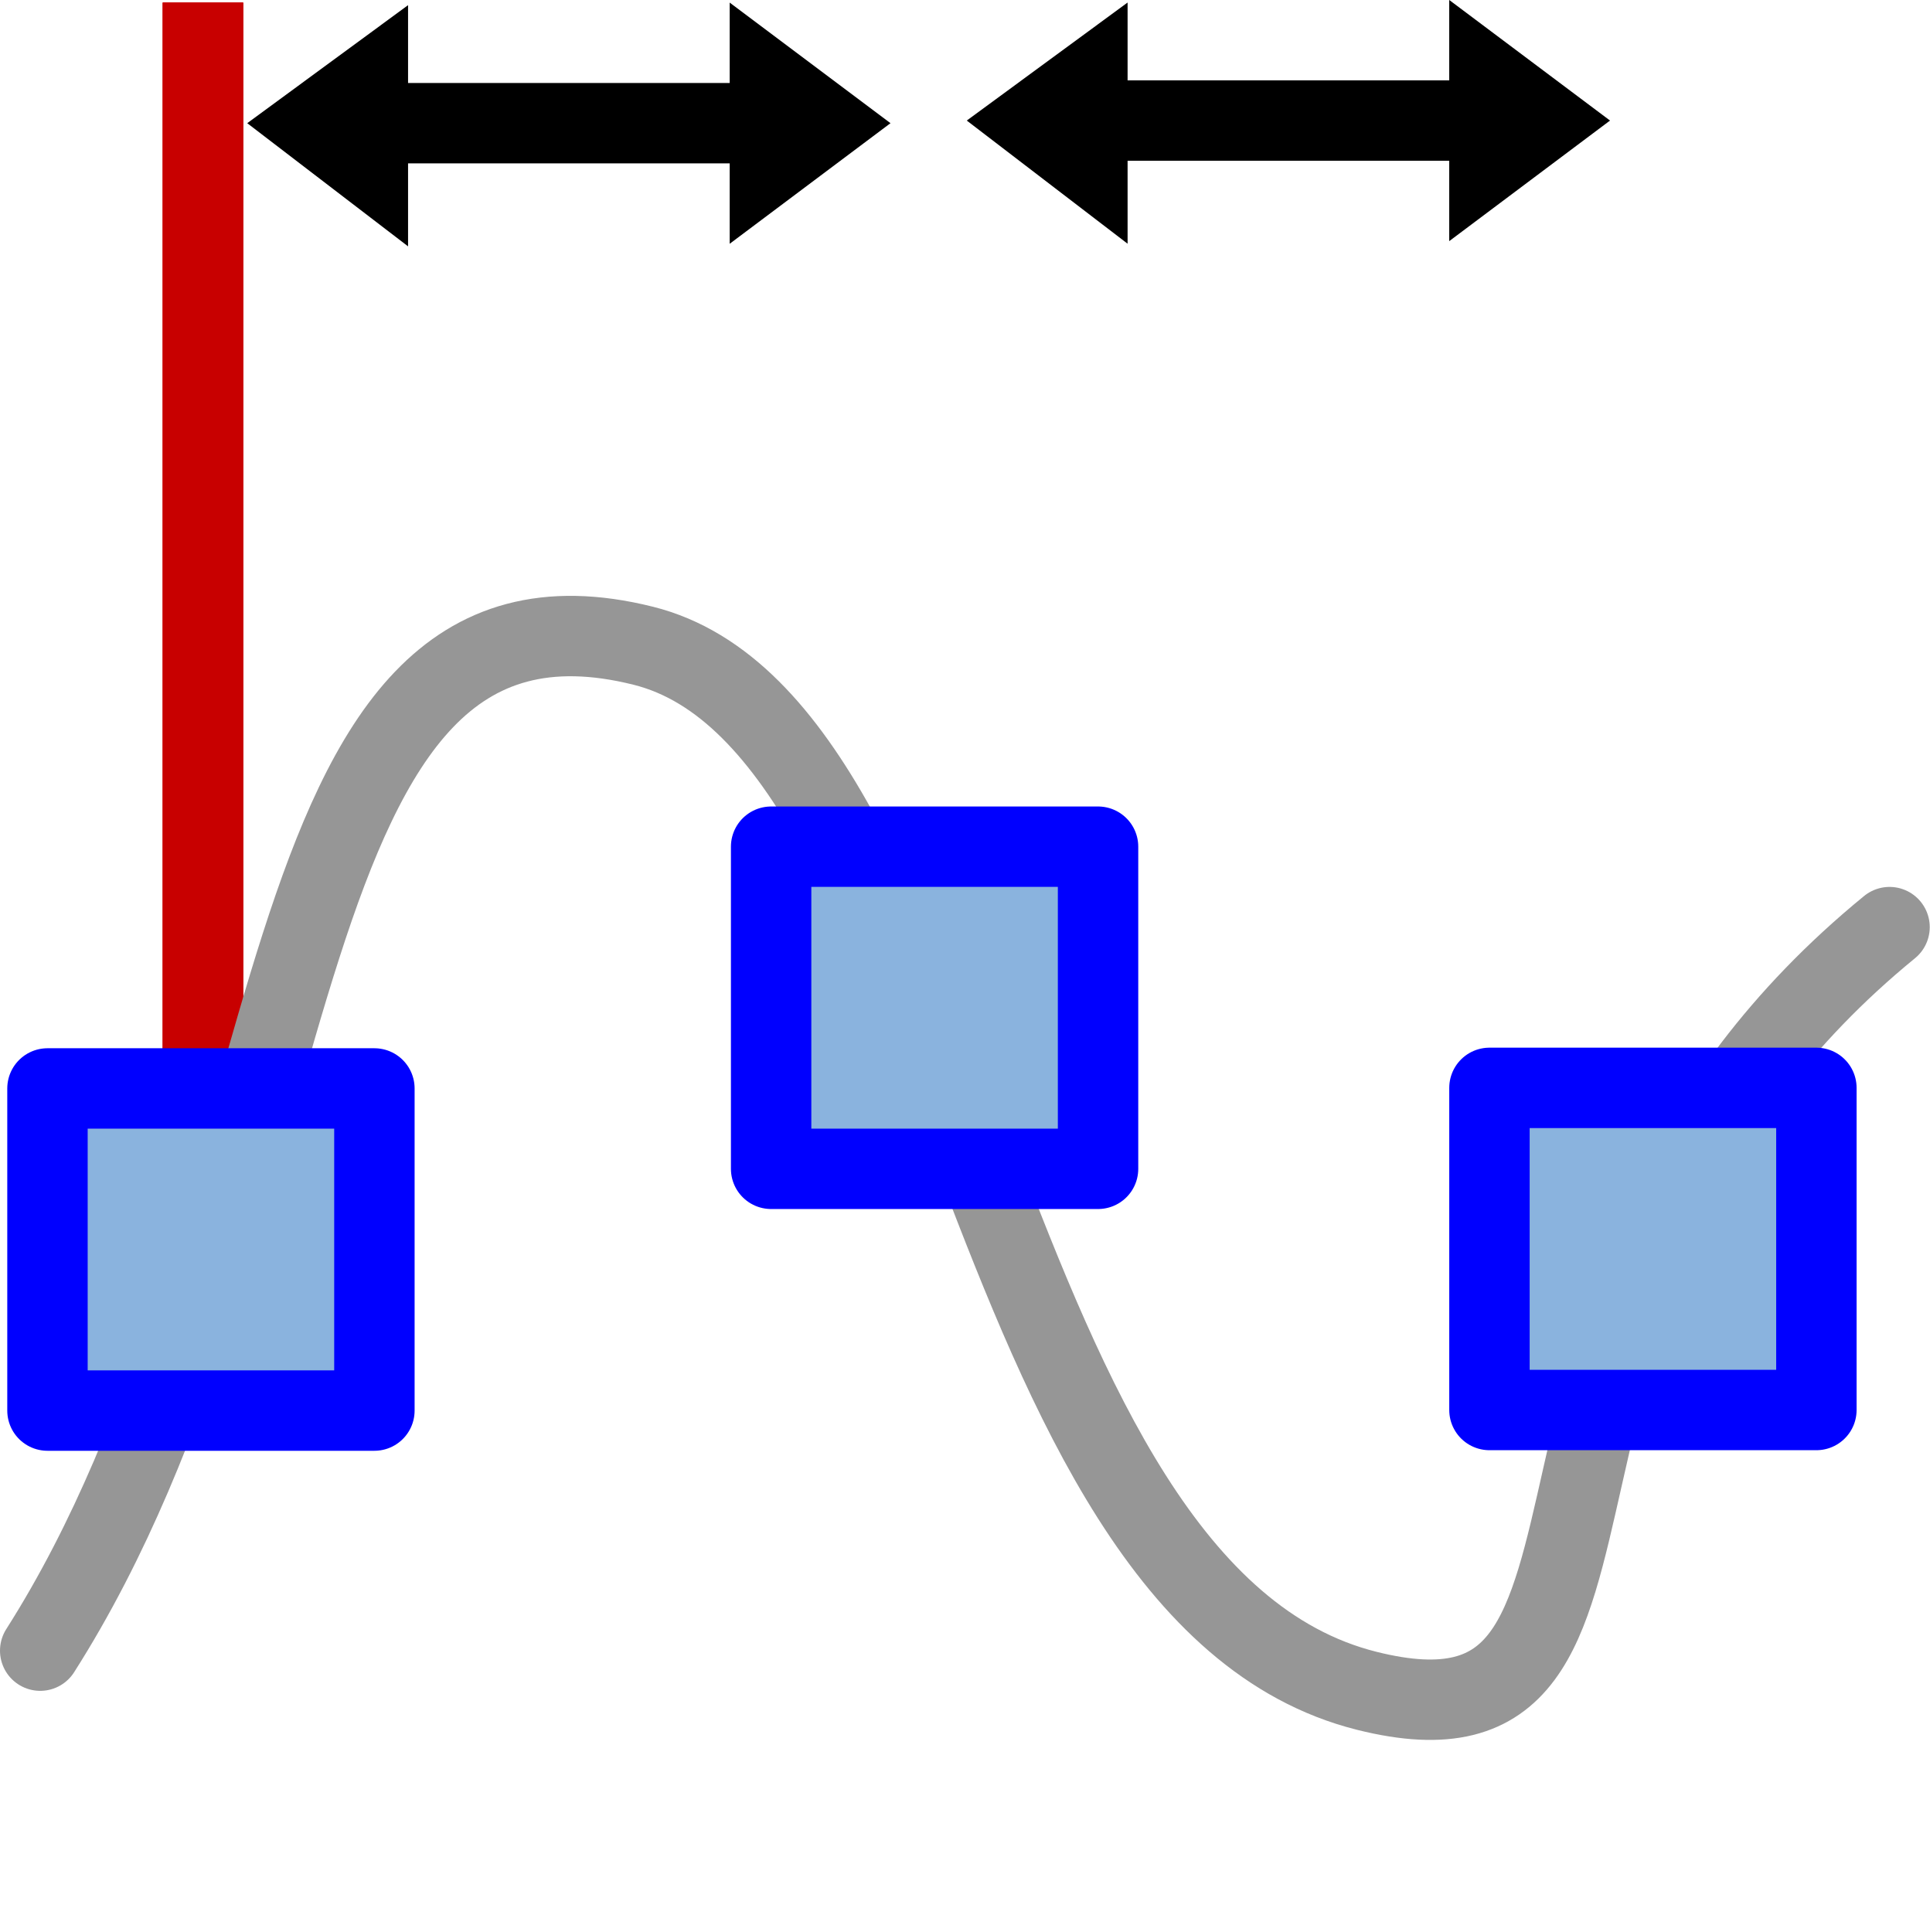
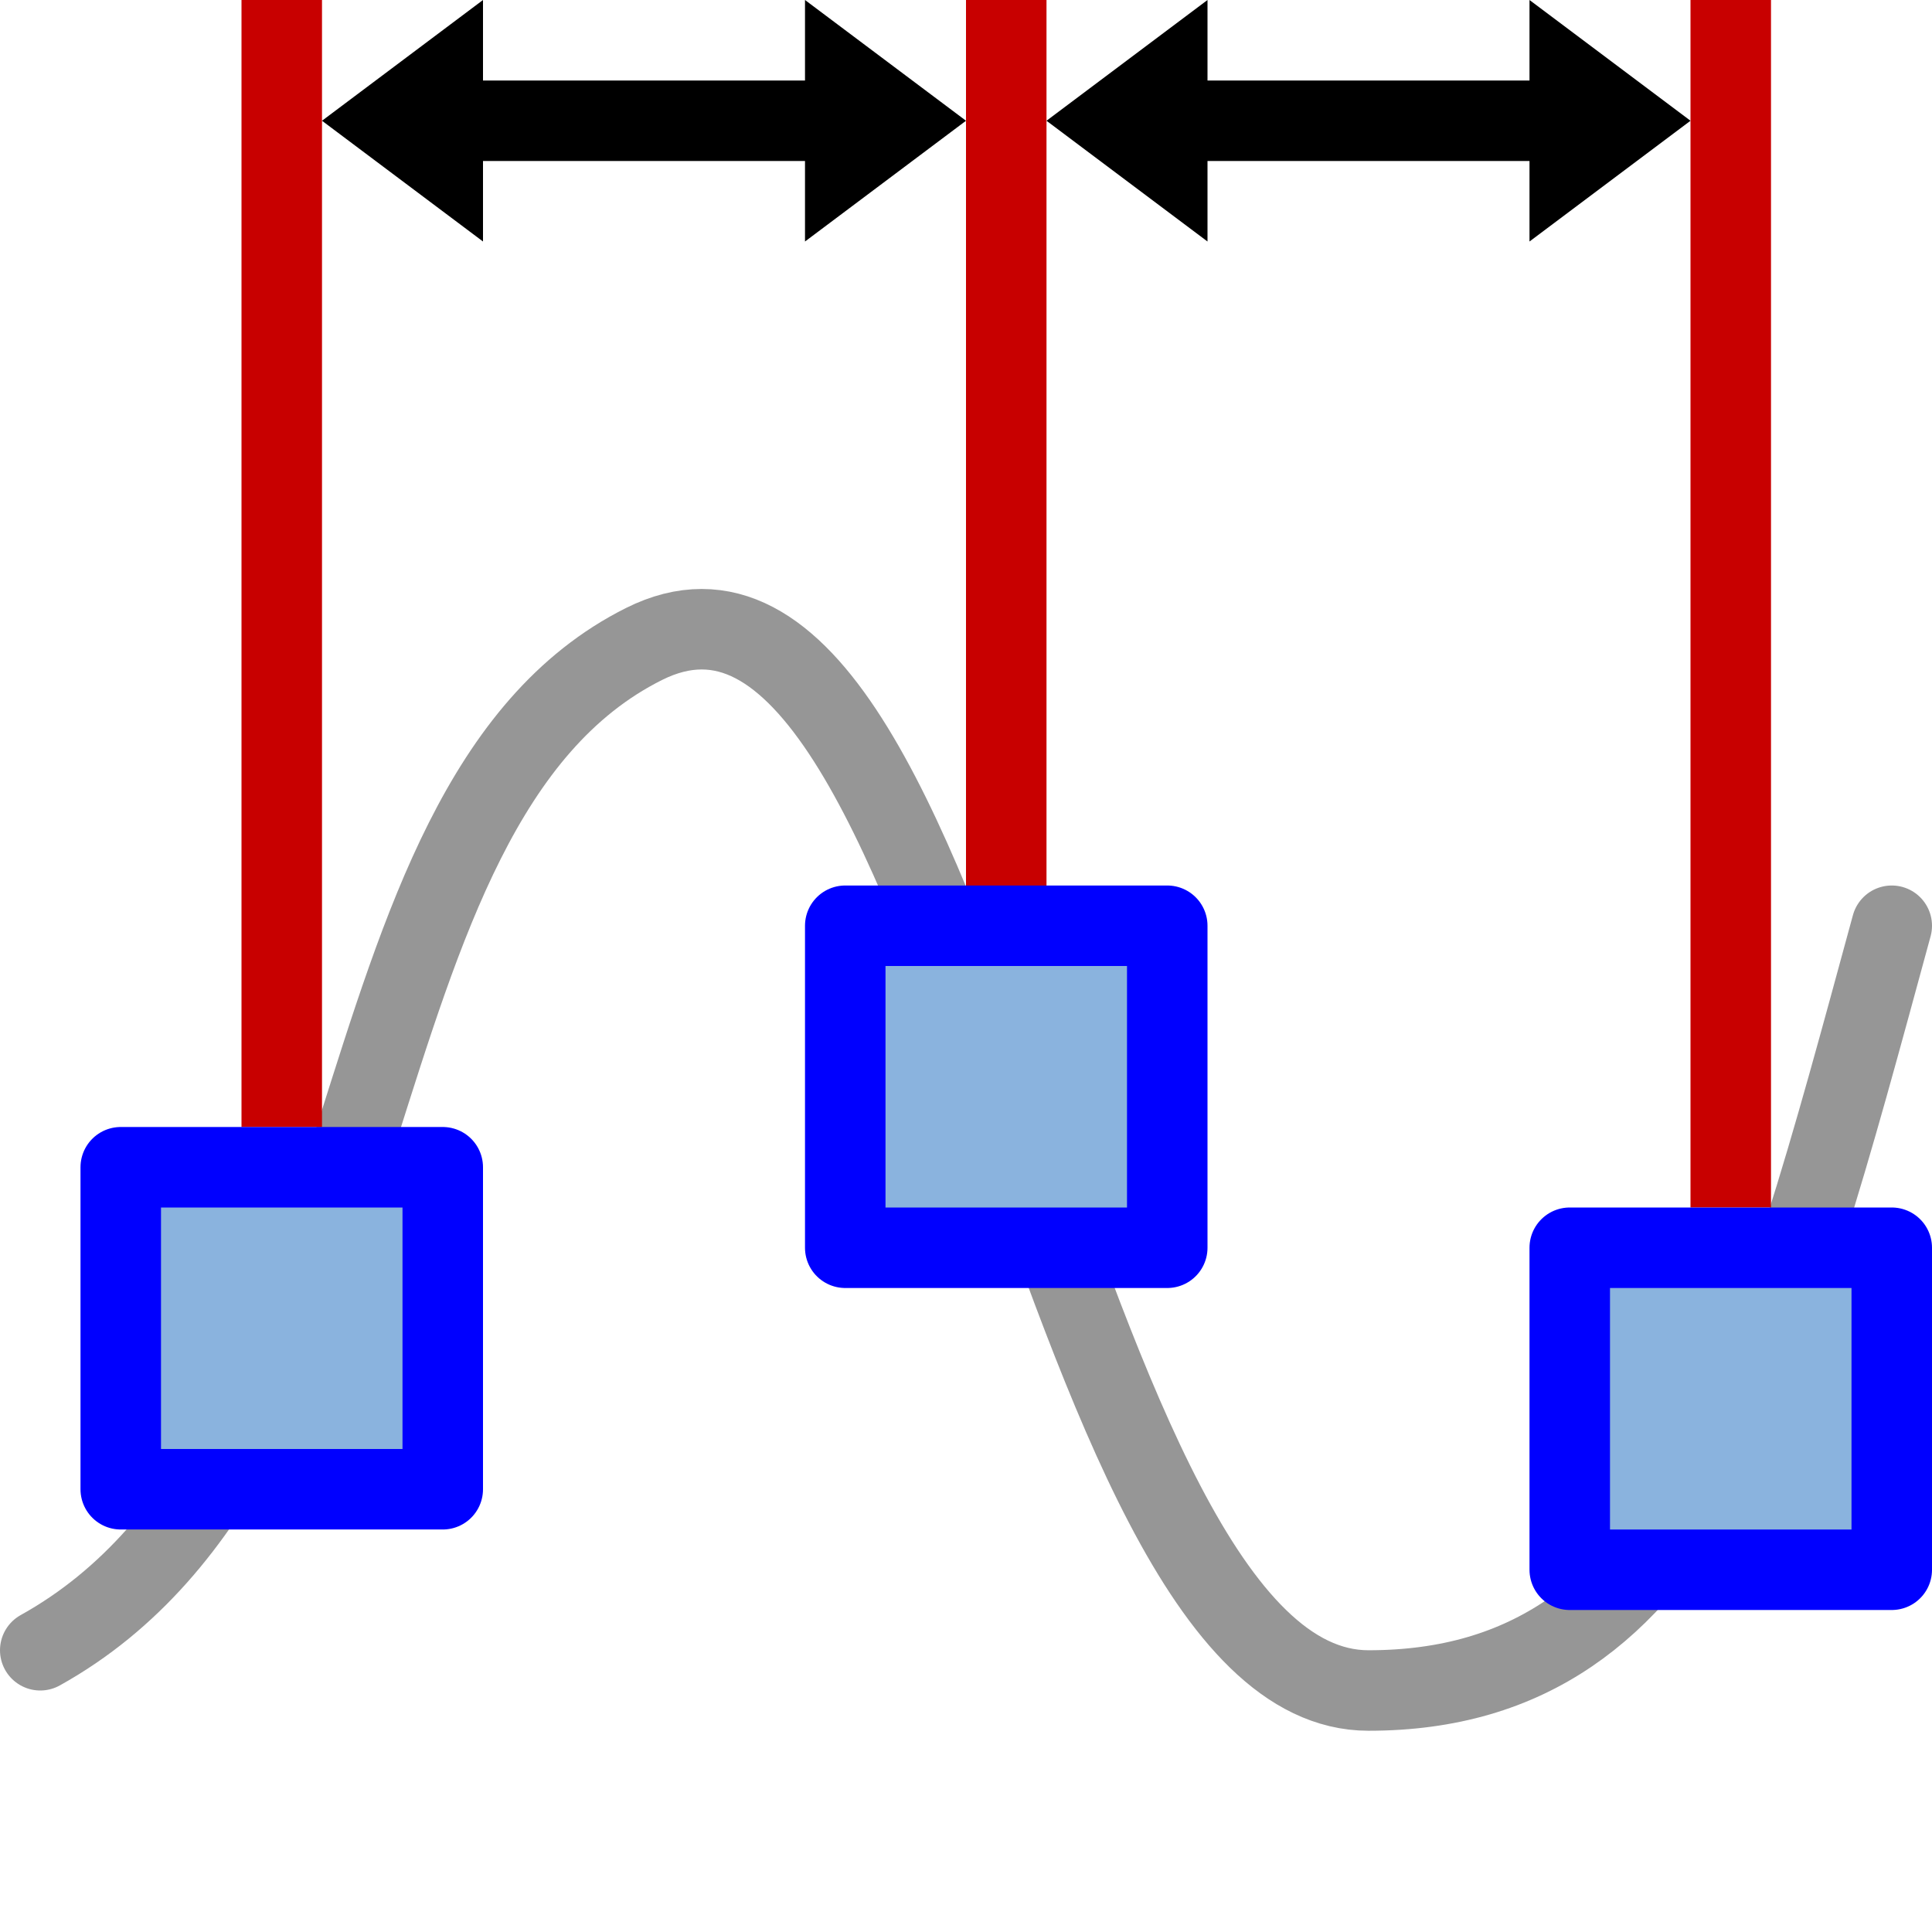
- <svg xmlns="http://www.w3.org/2000/svg" id="svg1" width="24" height="24.032">
-   <defs id="defs3">
- 
-   </defs>
-   <g id="distribute-horizontal-node" transform="translate(-1174.999,-139.9677)">
-     <path d="M 1177.523,140.5 1177.523,153.5" id="use5478" style="fill:none;stroke:#c80000;stroke-width:1px;stroke-linecap:square" transform="matrix(1,0,0,1,0,0)" />
-     <path d="M 1177.523,140.5 1177.523,153.5" id="use5482" style="fill:none;stroke:#c80000;stroke-width:1px;stroke-linecap:square" transform="matrix(1,0,0,1,0,0)" />
-     <path d="M 1177.523,140.5 1177.523,153.5" id="path5476" style="fill:none;stroke:#c80000;stroke-width:1px;stroke-linecap:square" />
-     <rect height="16" id="rect5356" style="color:#000000;fill:none" transform="rotate(-90)" width="16" x="-164" y="1180.5" />
-     <path d="M 1175.499,160.5 C 1178.999,155 1178.149,146.787 1182.999,148 1186.999,149 1187.076,159.769 1191.999,161 1195.999,162 1192.999,156 1198.499,151.5" id="path5358" style="fill:none;stroke:#969696;stroke-width:1;stroke-linecap:round;stroke-linejoin:round;stroke-miterlimit:0" />
-     <path d="M 1180.074,143.032 1178.074,141.5 1180.074,140.032 1180.074,141 1184.074,141 1184.074,140 1186.074,141.5 1184.074,143 1184.074,142 1180.074,142 1180.074,143.032 Z" id="path5366" style="fill:#000000;fill-rule:evenodd" />
-     <rect height="4.007" id="use5459" style="color:#000000;fill:#8ab3de;fill-rule:evenodd;stroke:#0000ff;stroke-width:1;stroke-linecap:round;stroke-linejoin:round;stroke-miterlimit:0" transform="matrix(1,0,0,1,-8.910592,12.00679)" width="4.066" x="1184.5" y="141.5" />
-     <rect height="4.007" id="use5461" style="color:#000000;fill:#8ab3de;fill-rule:evenodd;stroke:#0000ff;stroke-width:1;stroke-linecap:round;stroke-linejoin:round;stroke-miterlimit:0" transform="matrix(1,0,0,1,0.0894077,8.999615)" width="4.066" x="1184.5" y="141.5" />
-     <rect height="4.007" id="use5463" style="color:#000000;fill:#8ab3de;fill-rule:evenodd;stroke:#0000ff;stroke-width:1;stroke-linecap:round;stroke-linejoin:round;stroke-miterlimit:0" transform="matrix(1,0,0,1,9.0232,11.99962)" width="4.066" x="1184.5" y="141.5" />
-     <path d="M 1180.074,143.032 1178.074,141.5 1180.074,140.032 1180.074,141 1184.074,141 1184.074,140 1186.074,141.5 1184.074,143 1184.074,142 1180.074,142 1180.074,143.032 Z" id="use5484" style="fill:#000000;fill-rule:evenodd" transform="matrix(1,0,0,1,8.9487,-0.03275)" />
+ <svg xmlns="http://www.w3.org/2000/svg" width="24" height="24">
+   <g id="distribute-horizontal-node">
+     <path d="m 0.5,20.5 c 4.5,-2.5 3.5,-10.5 7.5,-12.5 4,-2 5,13 9,13 4,0 5,-4 6.5,-9.5" style="fill:none;stroke:#969696;stroke-linecap:round" />
+     <g style="fill:none;stroke:#c80000">
+       <path d="m  3.5,0 0,14" />
+       <path d="m 12.5,0 0,12" />
+       <path d="m 21.5,0 0,15" />
+     </g>
+     <path d="m  6,3 -2,-1.5 2,-1.5 v 1 l 4,0 v -1 l 2,1.5 -2,1.5 v -1 l -4,0 z" />
+     <path d="m 15,3 -2,-1.5 2,-1.5 v 1 l 4,0 v -1 l 2,1.5 -2,1.5 v -1 l -4,0 z" />
+     <g style="fill:#8ab3de;stroke:blue;stroke-linejoin:round">
+       <rect x=" 1.5" y="14.5" width="4" height="4" />
+       <rect x="10.5" y="11.5" width="4" height="4" />
+       <rect x="19.5" y="15.5" width="4" height="4" />
+     </g>
  </g>
</svg>
